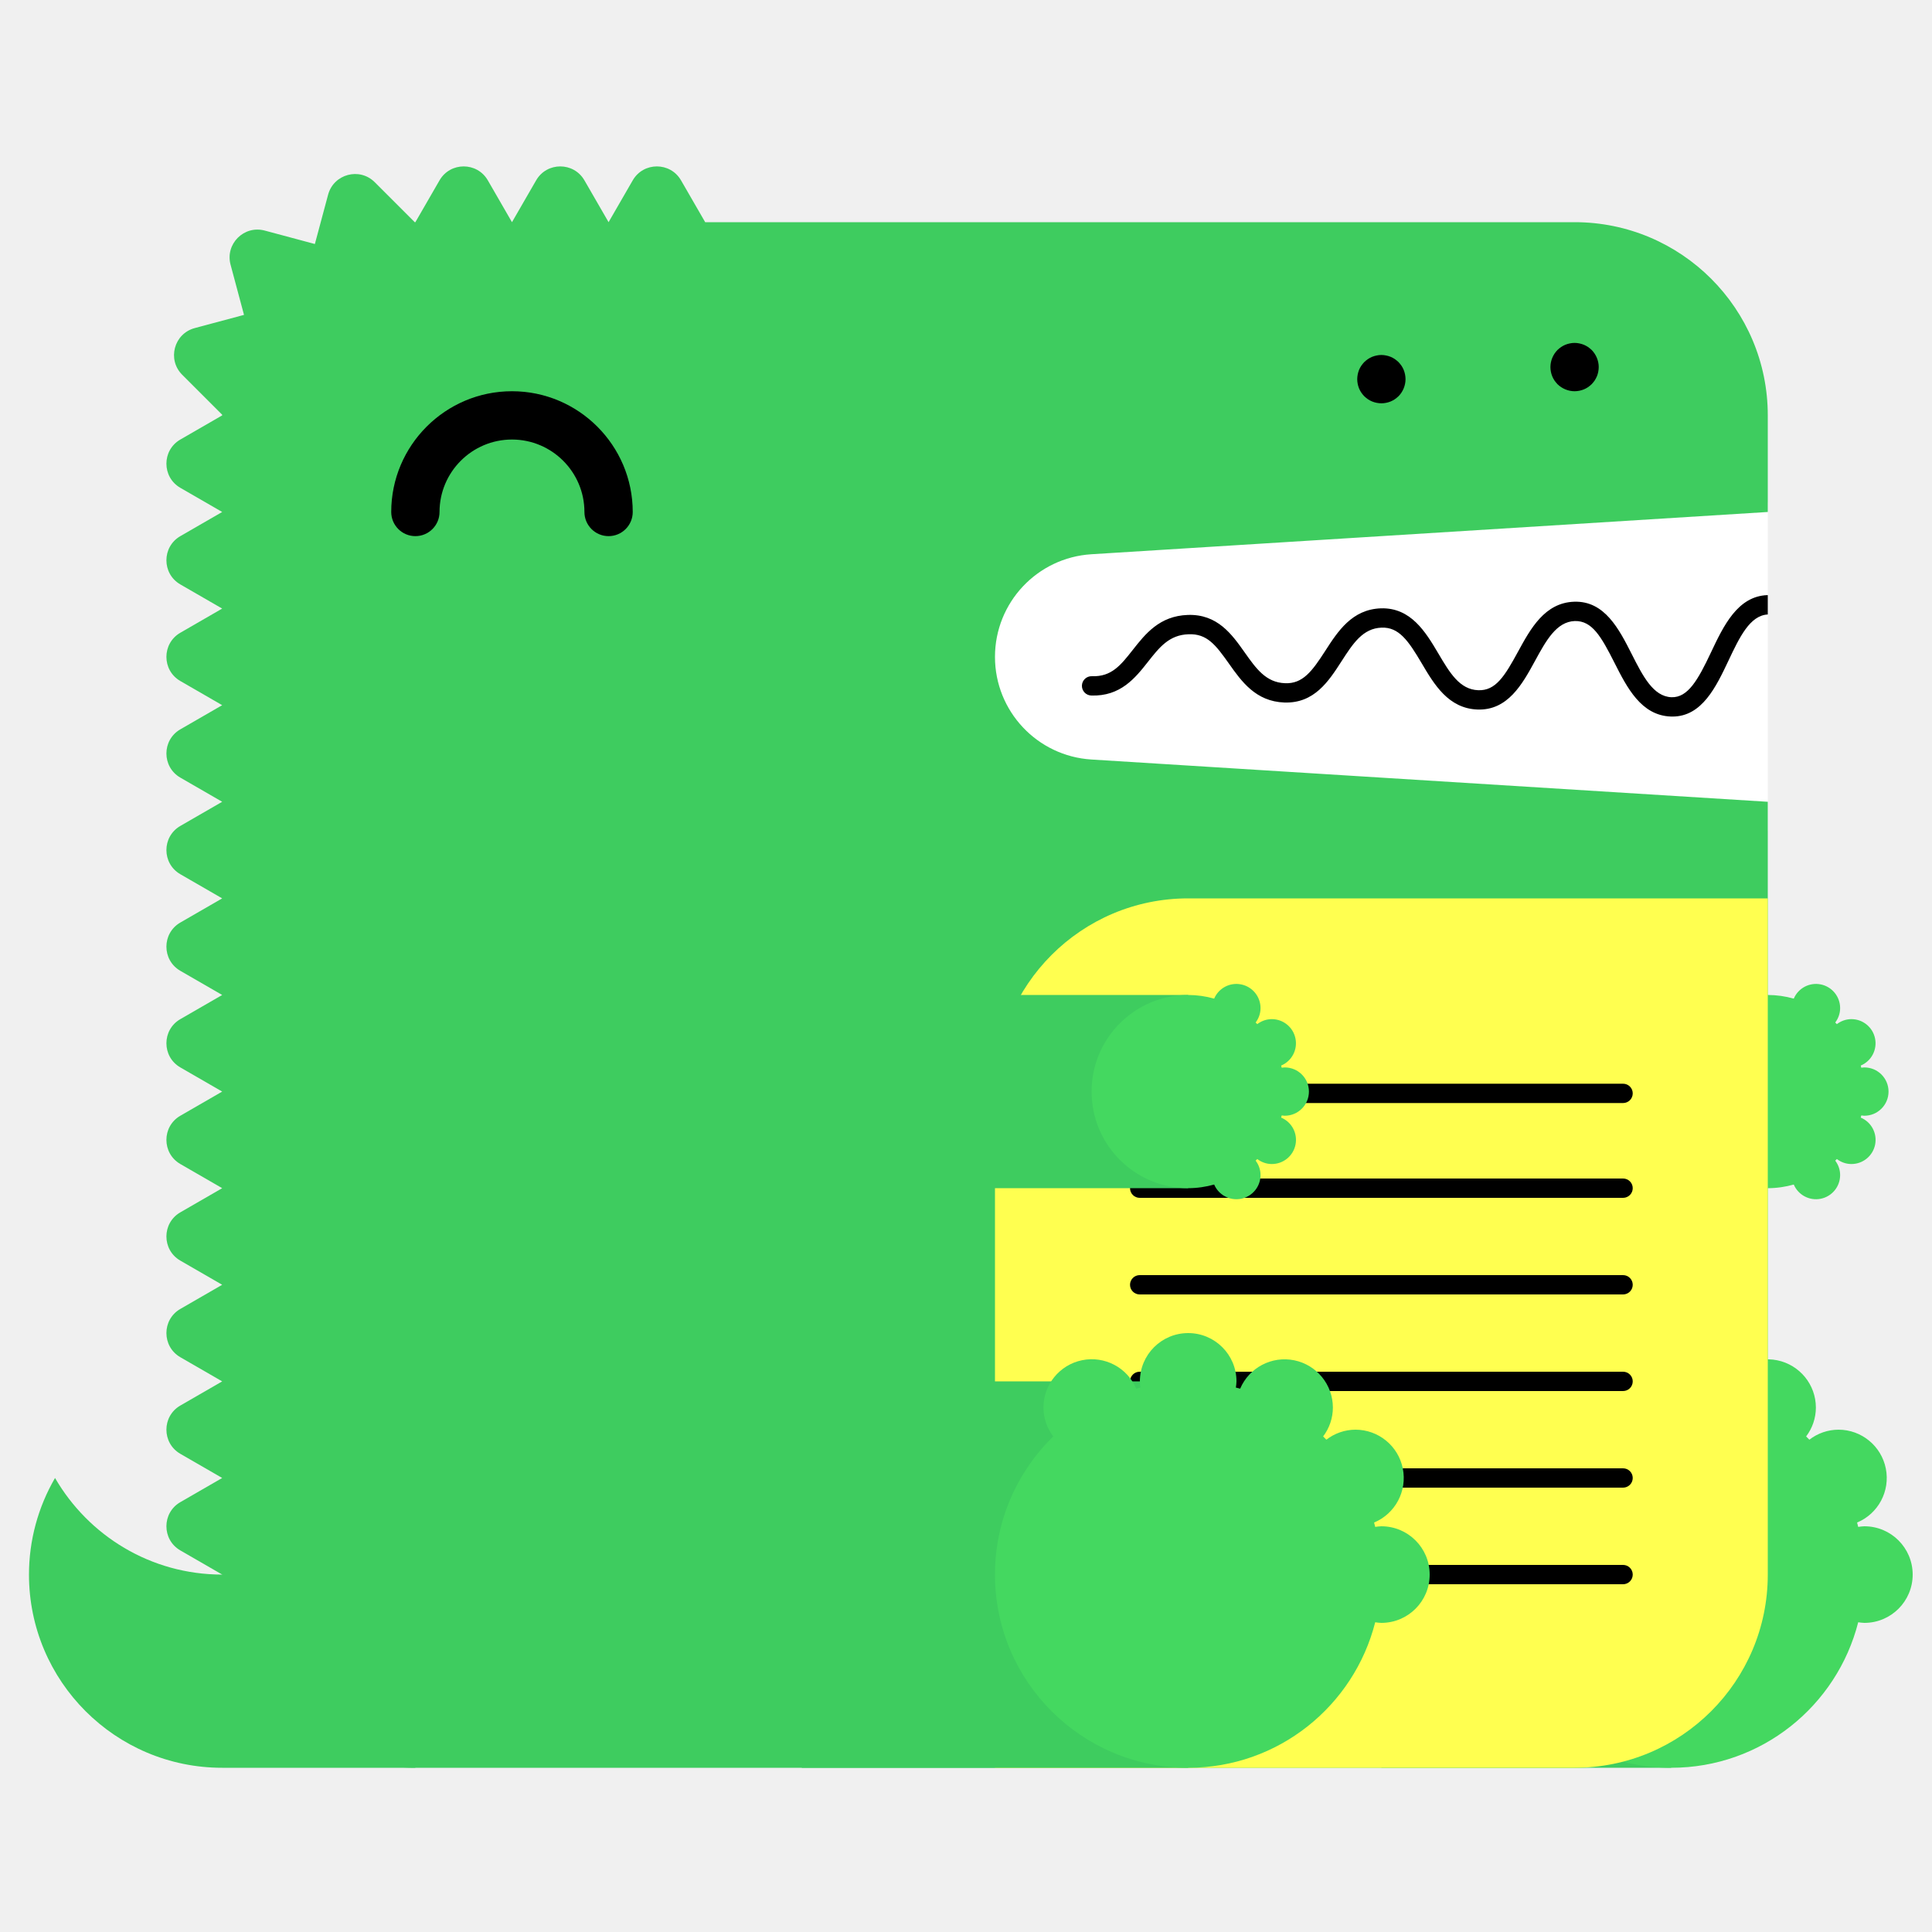
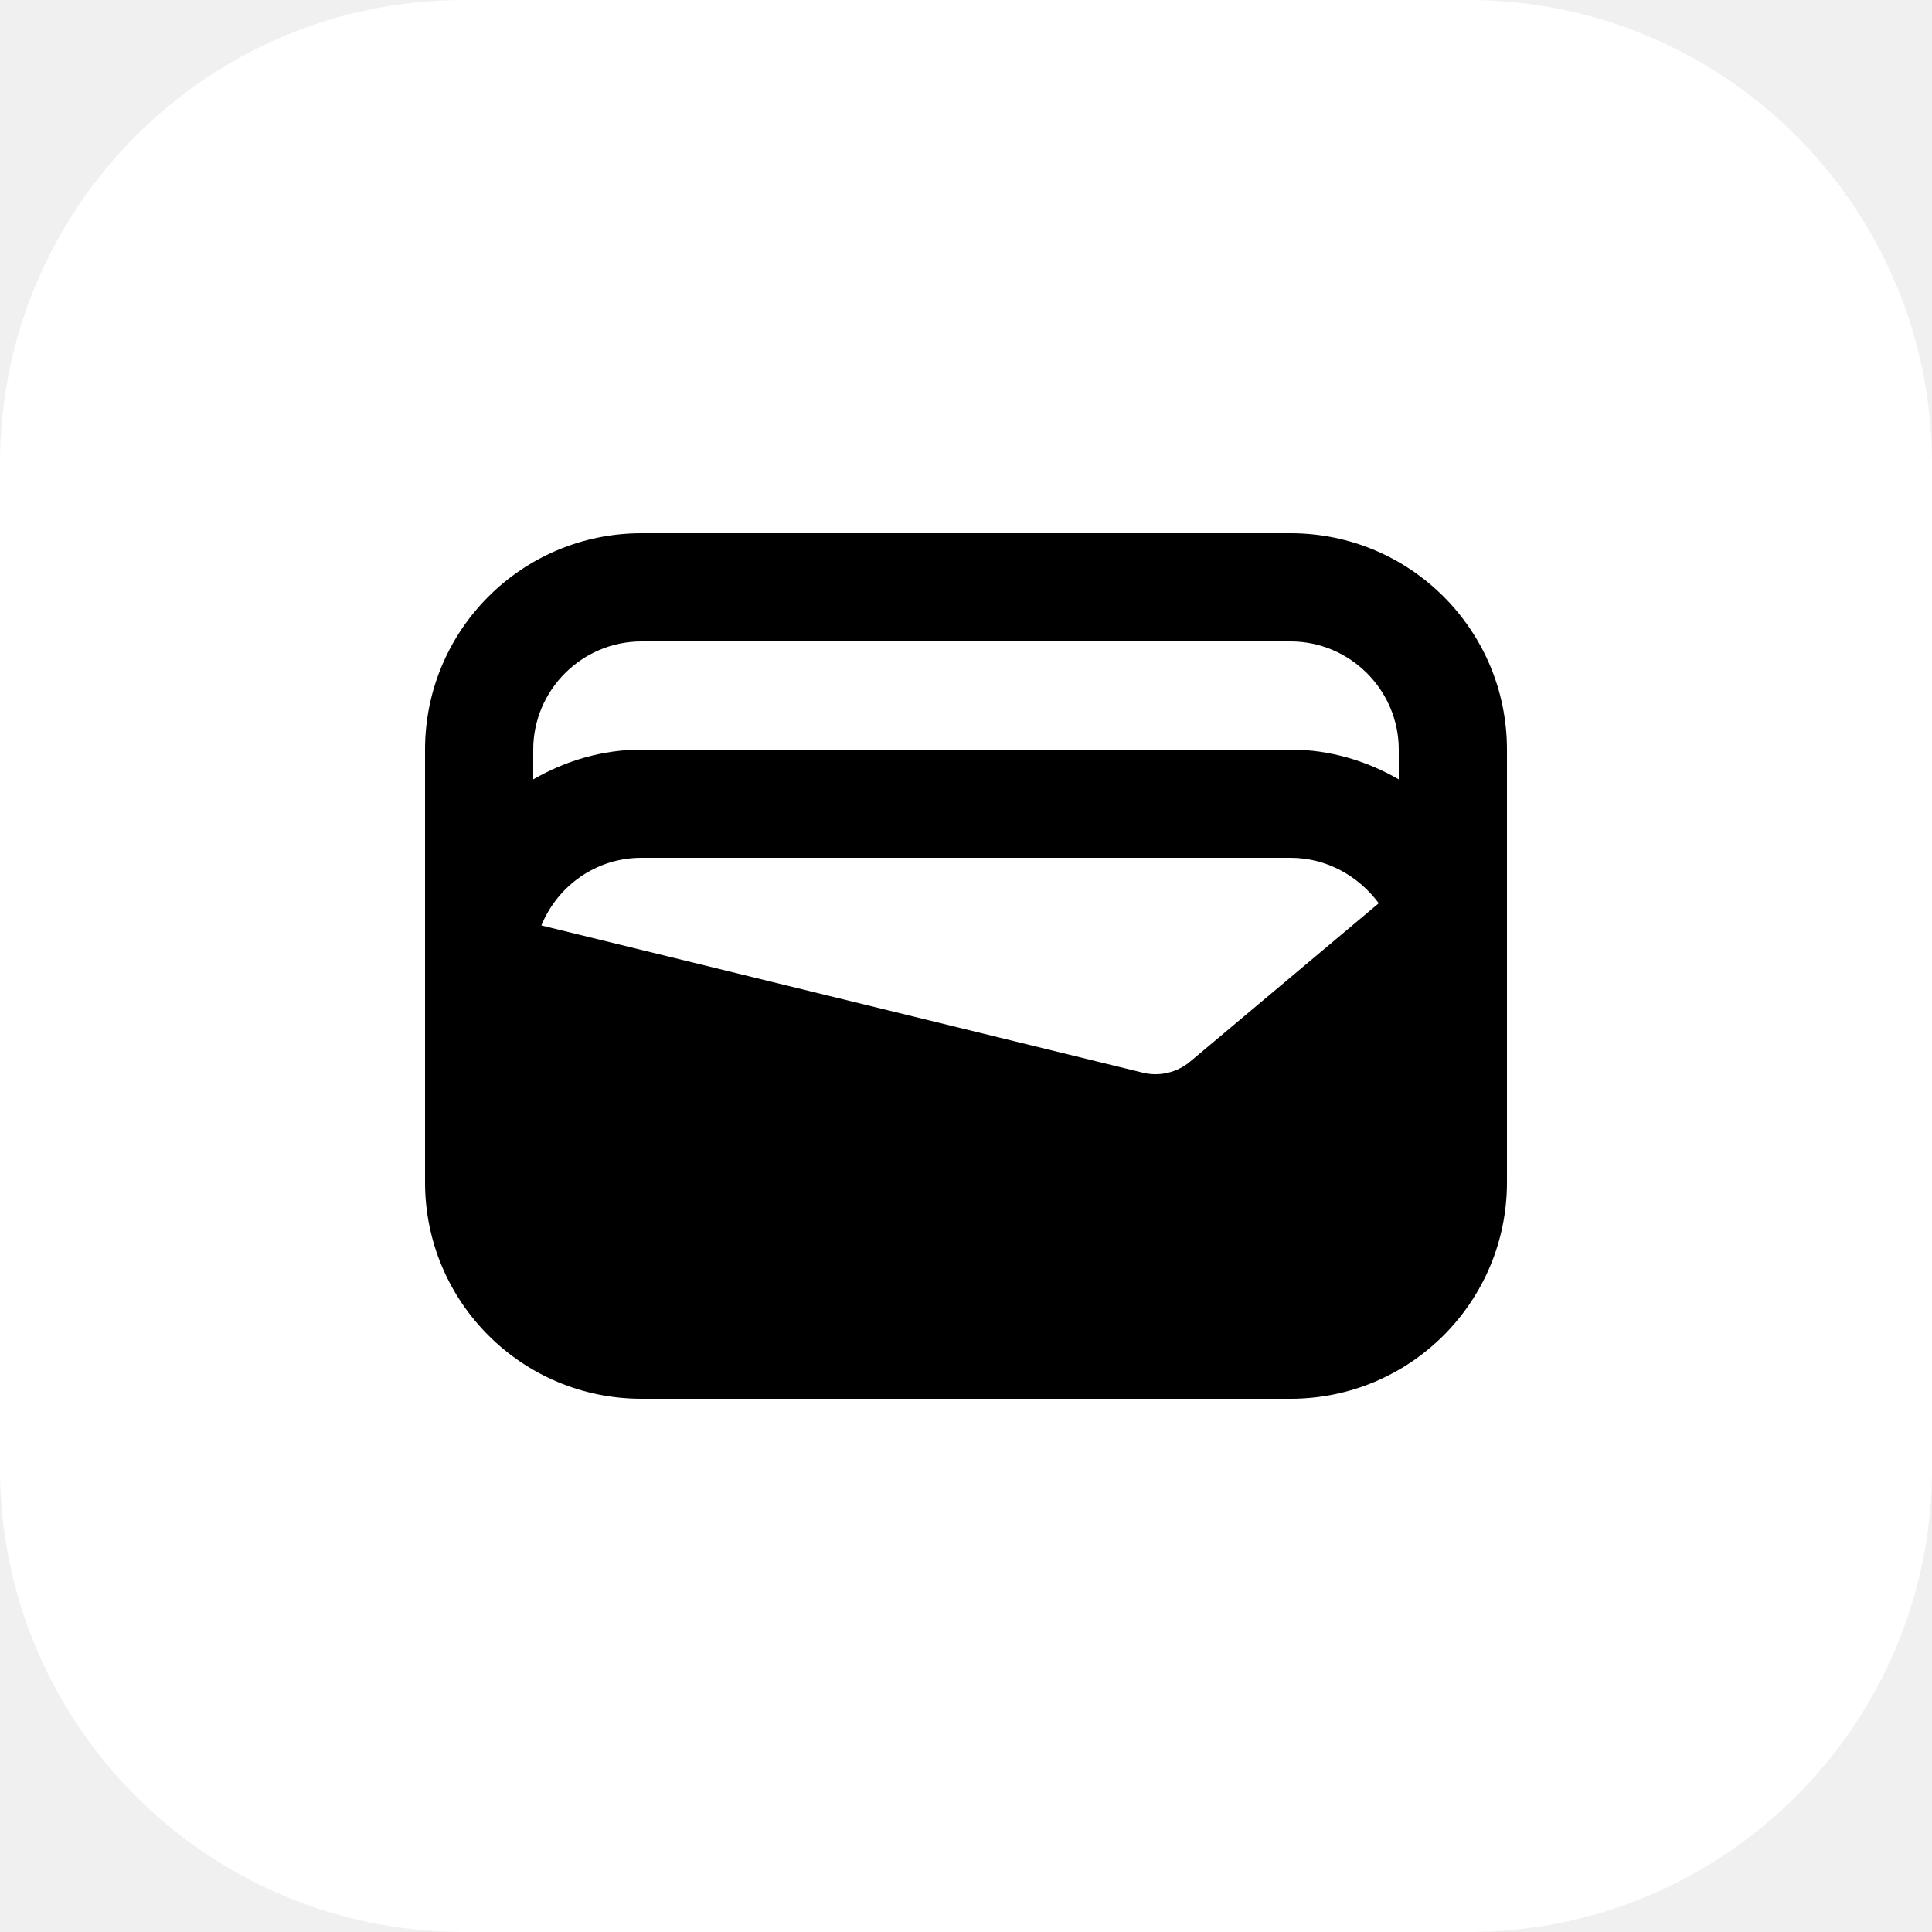
- <svg xmlns="http://www.w3.org/2000/svg" width="200" height="200" viewBox="0 0 200 200">
-   <g fill="none" fill-rule="evenodd">
-     <path fill="#FFF" d="M99 52h84v34H99z" />
-     <path d="M23 163c-7.398 0-13.843-4.027-17.303-10A19.886 19.886 0 0 0 3 163c0 11.046 8.954 20 20 20h20v-20H23z" fill="#3ECC5F" />
-     <path d="M112.98 57.376L183 53V43c0-11.046-8.954-20-20-20H73l-2.5-4.33c-1.112-1.925-3.889-1.925-5 0L63 23l-2.5-4.33c-1.111-1.925-3.889-1.925-5 0L53 23l-2.5-4.33c-1.111-1.925-3.889-1.925-5 0L43 23c-.022 0-.042.003-.065.003l-4.142-4.141c-1.57-1.571-4.252-.853-4.828 1.294l-1.369 5.104-5.192-1.392c-2.148-.575-4.111 1.389-3.535 3.536l1.39 5.193-5.102 1.367c-2.148.576-2.867 3.259-1.296 4.83l4.142 4.142c0 .021-.003.042-.003.064l-4.33 2.5c-1.925 1.111-1.925 3.889 0 5L23 53l-4.33 2.5c-1.925 1.111-1.925 3.889 0 5L23 63l-4.33 2.5c-1.925 1.111-1.925 3.889 0 5L23 73l-4.33 2.5c-1.925 1.111-1.925 3.889 0 5L23 83l-4.33 2.5c-1.925 1.111-1.925 3.889 0 5L23 93l-4.33 2.5c-1.925 1.111-1.925 3.889 0 5L23 103l-4.33 2.5c-1.925 1.111-1.925 3.889 0 5L23 113l-4.33 2.5c-1.925 1.111-1.925 3.889 0 5L23 123l-4.33 2.5c-1.925 1.111-1.925 3.889 0 5L23 133l-4.33 2.5c-1.925 1.111-1.925 3.889 0 5L23 143l-4.33 2.5c-1.925 1.111-1.925 3.889 0 5L23 153l-4.33 2.5c-1.925 1.111-1.925 3.889 0 5L23 163c0 11.046 8.954 20 20 20h120c11.046 0 20-8.954 20-20V83l-70.02-4.376A10.645 10.645 0 0 1 103 68c0-5.621 4.37-10.273 9.98-10.624" fill="#3ECC5F" />
-     <path fill="#3ECC5F" d="M143 183h30v-40h-30z" />
-     <path d="M193 158c-.219 0-.428.037-.639.064-.038-.15-.074-.301-.116-.451A5 5 0 0 0 190.32 148a4.96 4.96 0 0 0-3.016 1.036 26.531 26.531 0 0 0-.335-.336 4.955 4.955 0 0 0 1.011-2.987 5 5 0 0 0-9.599-1.959c-.148-.042-.297-.077-.445-.115.027-.211.064-.42.064-.639a5 5 0 0 0-5-5 5 5 0 0 0-5 5c0 .219.037.428.064.639-.148.038-.297.073-.445.115a4.998 4.998 0 0 0-9.599 1.959c0 1.125.384 2.151 1.011 2.987-3.717 3.632-6.031 8.693-6.031 14.3 0 11.046 8.954 20 20 20 9.339 0 17.16-6.41 19.361-15.064.211.027.42.064.639.064a5 5 0 0 0 5-5 5 5 0 0 0-5-5" fill="#44D860" />
-     <path fill="#3ECC5F" d="M153 123h30v-20h-30z" />
-     <path d="M193 115.5a2.5 2.5 0 1 0 0-5c-.109 0-.214.019-.319.032-.02-.075-.037-.15-.058-.225a2.501 2.501 0 0 0-.963-4.807c-.569 0-1.088.197-1.508.518a6.653 6.653 0 0 0-.168-.168c.314-.417.506-.931.506-1.494a2.5 2.5 0 0 0-4.8-.979A9.987 9.987 0 0 0 183 103c-5.522 0-10 4.478-10 10s4.478 10 10 10c.934 0 1.833-.138 2.69-.377a2.5 2.5 0 0 0 4.8-.979c0-.563-.192-1.077-.506-1.494.057-.055.113-.111.168-.168.42.321.939.518 1.508.518a2.5 2.5 0 0 0 .963-4.807c.021-.074.038-.15.058-.225.105.013.21.032.319.032" fill="#44D860" />
-     <path d="M63 55.5a2.5 2.5 0 0 1-2.5-2.5c0-4.136-3.364-7.5-7.5-7.5s-7.5 3.364-7.5 7.5a2.5 2.5 0 1 1-5 0c0-6.893 5.607-12.5 12.5-12.5S65.5 46.107 65.5 53a2.5 2.5 0 0 1-2.5 2.5" fill="#000" />
-     <path d="M103 183h60c11.046 0 20-8.954 20-20V93h-60c-11.046 0-20 8.954-20 20v70z" fill="#FFFF50" />
-     <path d="M168.02 124h-50.04a1 1 0 1 1 0-2h50.04a1 1 0 1 1 0 2m0 20h-50.04a1 1 0 1 1 0-2h50.04a1 1 0 1 1 0 2m0 20h-50.04a1 1 0 1 1 0-2h50.04a1 1 0 1 1 0 2m0-49.814h-50.04a1 1 0 1 1 0-2h50.04a1 1 0 1 1 0 2m0 19.814h-50.04a1 1 0 1 1 0-2h50.04a1 1 0 1 1 0 2m0 20h-50.04a1 1 0 1 1 0-2h50.04a1 1 0 1 1 0 2M183 61.611c-.012 0-.022-.006-.034-.005-3.09.105-4.552 3.196-5.842 5.923-1.346 2.85-2.387 4.703-4.093 4.647-1.889-.068-2.969-2.202-4.113-4.46-1.314-2.594-2.814-5.536-5.963-5.426-3.046.104-4.513 2.794-5.807 5.167-1.377 2.528-2.314 4.065-4.121 3.994-1.927-.07-2.951-1.805-4.136-3.813-1.321-2.236-2.848-4.75-5.936-4.664-2.994.103-4.465 2.385-5.763 4.4-1.373 2.13-2.335 3.428-4.165 3.351-1.973-.07-2.992-1.51-4.171-3.177-1.324-1.873-2.816-3.993-5.895-3.89-2.928.1-4.399 1.97-5.696 3.618-1.232 1.564-2.194 2.802-4.229 2.724a1 1 0 0 0-.072 2c3.017.101 4.545-1.8 5.872-3.487 1.177-1.496 2.193-2.787 4.193-2.855 1.926-.082 2.829 1.115 4.195 3.045 1.297 1.834 2.769 3.914 5.731 4.021 3.103.104 4.596-2.215 5.918-4.267 1.182-1.834 2.202-3.417 4.15-3.484 1.793-.067 2.769 1.35 4.145 3.681 1.297 2.197 2.766 4.686 5.787 4.796 3.125.108 4.634-2.62 5.949-5.035 1.139-2.088 2.214-4.06 4.119-4.126 1.793-.042 2.728 1.595 4.111 4.33 1.292 2.553 2.757 5.445 5.825 5.556l.169.003c3.064 0 4.518-3.075 5.805-5.794 1.139-2.41 2.217-4.68 4.067-4.773v-2z" fill="#000" />
-     <path fill="#3ECC5F" d="M83 183h40v-40H83z" />
-     <path d="M143 158c-.219 0-.428.037-.639.064-.038-.15-.074-.301-.116-.451A5 5 0 0 0 140.32 148a4.96 4.96 0 0 0-3.016 1.036 26.531 26.531 0 0 0-.335-.336 4.955 4.955 0 0 0 1.011-2.987 5 5 0 0 0-9.599-1.959c-.148-.042-.297-.077-.445-.115.027-.211.064-.42.064-.639a5 5 0 0 0-5-5 5 5 0 0 0-5 5c0 .219.037.428.064.639-.148.038-.297.073-.445.115a4.998 4.998 0 0 0-9.599 1.959c0 1.125.384 2.151 1.011 2.987-3.717 3.632-6.031 8.693-6.031 14.3 0 11.046 8.954 20 20 20 9.339 0 17.16-6.41 19.361-15.064.211.027.42.064.639.064a5 5 0 0 0 5-5 5 5 0 0 0-5-5" fill="#44D860" />
-     <path fill="#3ECC5F" d="M83 123h40v-20H83z" />
-     <path d="M133 115.5a2.5 2.5 0 1 0 0-5c-.109 0-.214.019-.319.032-.02-.075-.037-.15-.058-.225a2.501 2.501 0 0 0-.963-4.807c-.569 0-1.088.197-1.508.518a6.653 6.653 0 0 0-.168-.168c.314-.417.506-.931.506-1.494a2.5 2.5 0 0 0-4.8-.979A9.987 9.987 0 0 0 123 103c-5.522 0-10 4.478-10 10s4.478 10 10 10c.934 0 1.833-.138 2.69-.377a2.5 2.5 0 0 0 4.8-.979c0-.563-.192-1.077-.506-1.494.057-.055.113-.111.168-.168.42.321.939.518 1.508.518a2.5 2.5 0 0 0 .963-4.807c.021-.074.038-.15.058-.225.105.013.21.032.319.032" fill="#44D860" />
-     <path d="M143 41.75c-.16 0-.33-.02-.49-.05a2.52 2.52 0 0 1-.47-.14c-.15-.06-.29-.14-.431-.23-.13-.09-.259-.2-.38-.31-.109-.12-.219-.24-.309-.38s-.17-.28-.231-.43a2.619 2.619 0 0 1-.189-.96c0-.16.02-.33.05-.49.03-.16.08-.31.139-.47.061-.15.141-.29.231-.43.09-.13.2-.26.309-.38.121-.11.25-.22.38-.31.141-.09.281-.17.431-.23.149-.06.31-.11.47-.14.32-.07.65-.07.98 0 .159.03.32.08.47.14.149.06.29.14.43.23.13.09.259.2.38.31.11.12.22.25.31.38.09.14.17.28.23.43.06.16.11.31.14.47.029.16.05.33.05.49 0 .66-.271 1.31-.73 1.77-.121.11-.25.22-.38.31-.14.09-.281.17-.43.23a2.565 2.565 0 0 1-.96.19m20-1.25c-.66 0-1.3-.27-1.771-.73a3.802 3.802 0 0 1-.309-.38c-.09-.14-.17-.28-.231-.43a2.619 2.619 0 0 1-.189-.96c0-.66.27-1.3.729-1.77.121-.11.25-.22.38-.31.141-.09.281-.17.431-.23.149-.06.31-.11.47-.14.32-.07.66-.07.98 0 .159.03.32.08.47.14.149.06.29.14.43.23.13.09.259.2.38.31.459.47.73 1.11.73 1.77 0 .16-.021.33-.05.49-.03.16-.08.32-.14.47-.07.15-.14.29-.23.43-.09.13-.2.26-.31.38-.121.11-.25.22-.38.31-.14.09-.281.17-.43.23a2.565 2.565 0 0 1-.96.19" fill="#000" />
-   </g>
+ <svg xmlns="http://www.w3.org/2000/svg" width="250" height="250" viewBox="0 0 250 250" fill="none">
+   <rect width="250" height="250" rx="60" fill="white" />
+   <path d="M167 69H83C67.53 69 55 81.53 55 97V153C55 168.47 67.53 181 83 181H167C182.47 181 195 168.47 195 153V97C195 81.53 182.47 69 167 69ZM153.98 137.39C152.3 138.79 149.99 139.35 147.82 138.79L70.05 119.75C72.15 114.64 77.12 111 83 111H167C171.69 111 175.82 113.38 178.41 116.88L153.98 137.39ZM83 83H167C174.7 83 181 89.3 181 97V100.85C176.87 98.47 172.11 97 167 97H83C77.89 97 73.13 98.47 69 100.85V97C69 89.3 75.3 83 83 83Z" fill="black" />
</svg>
